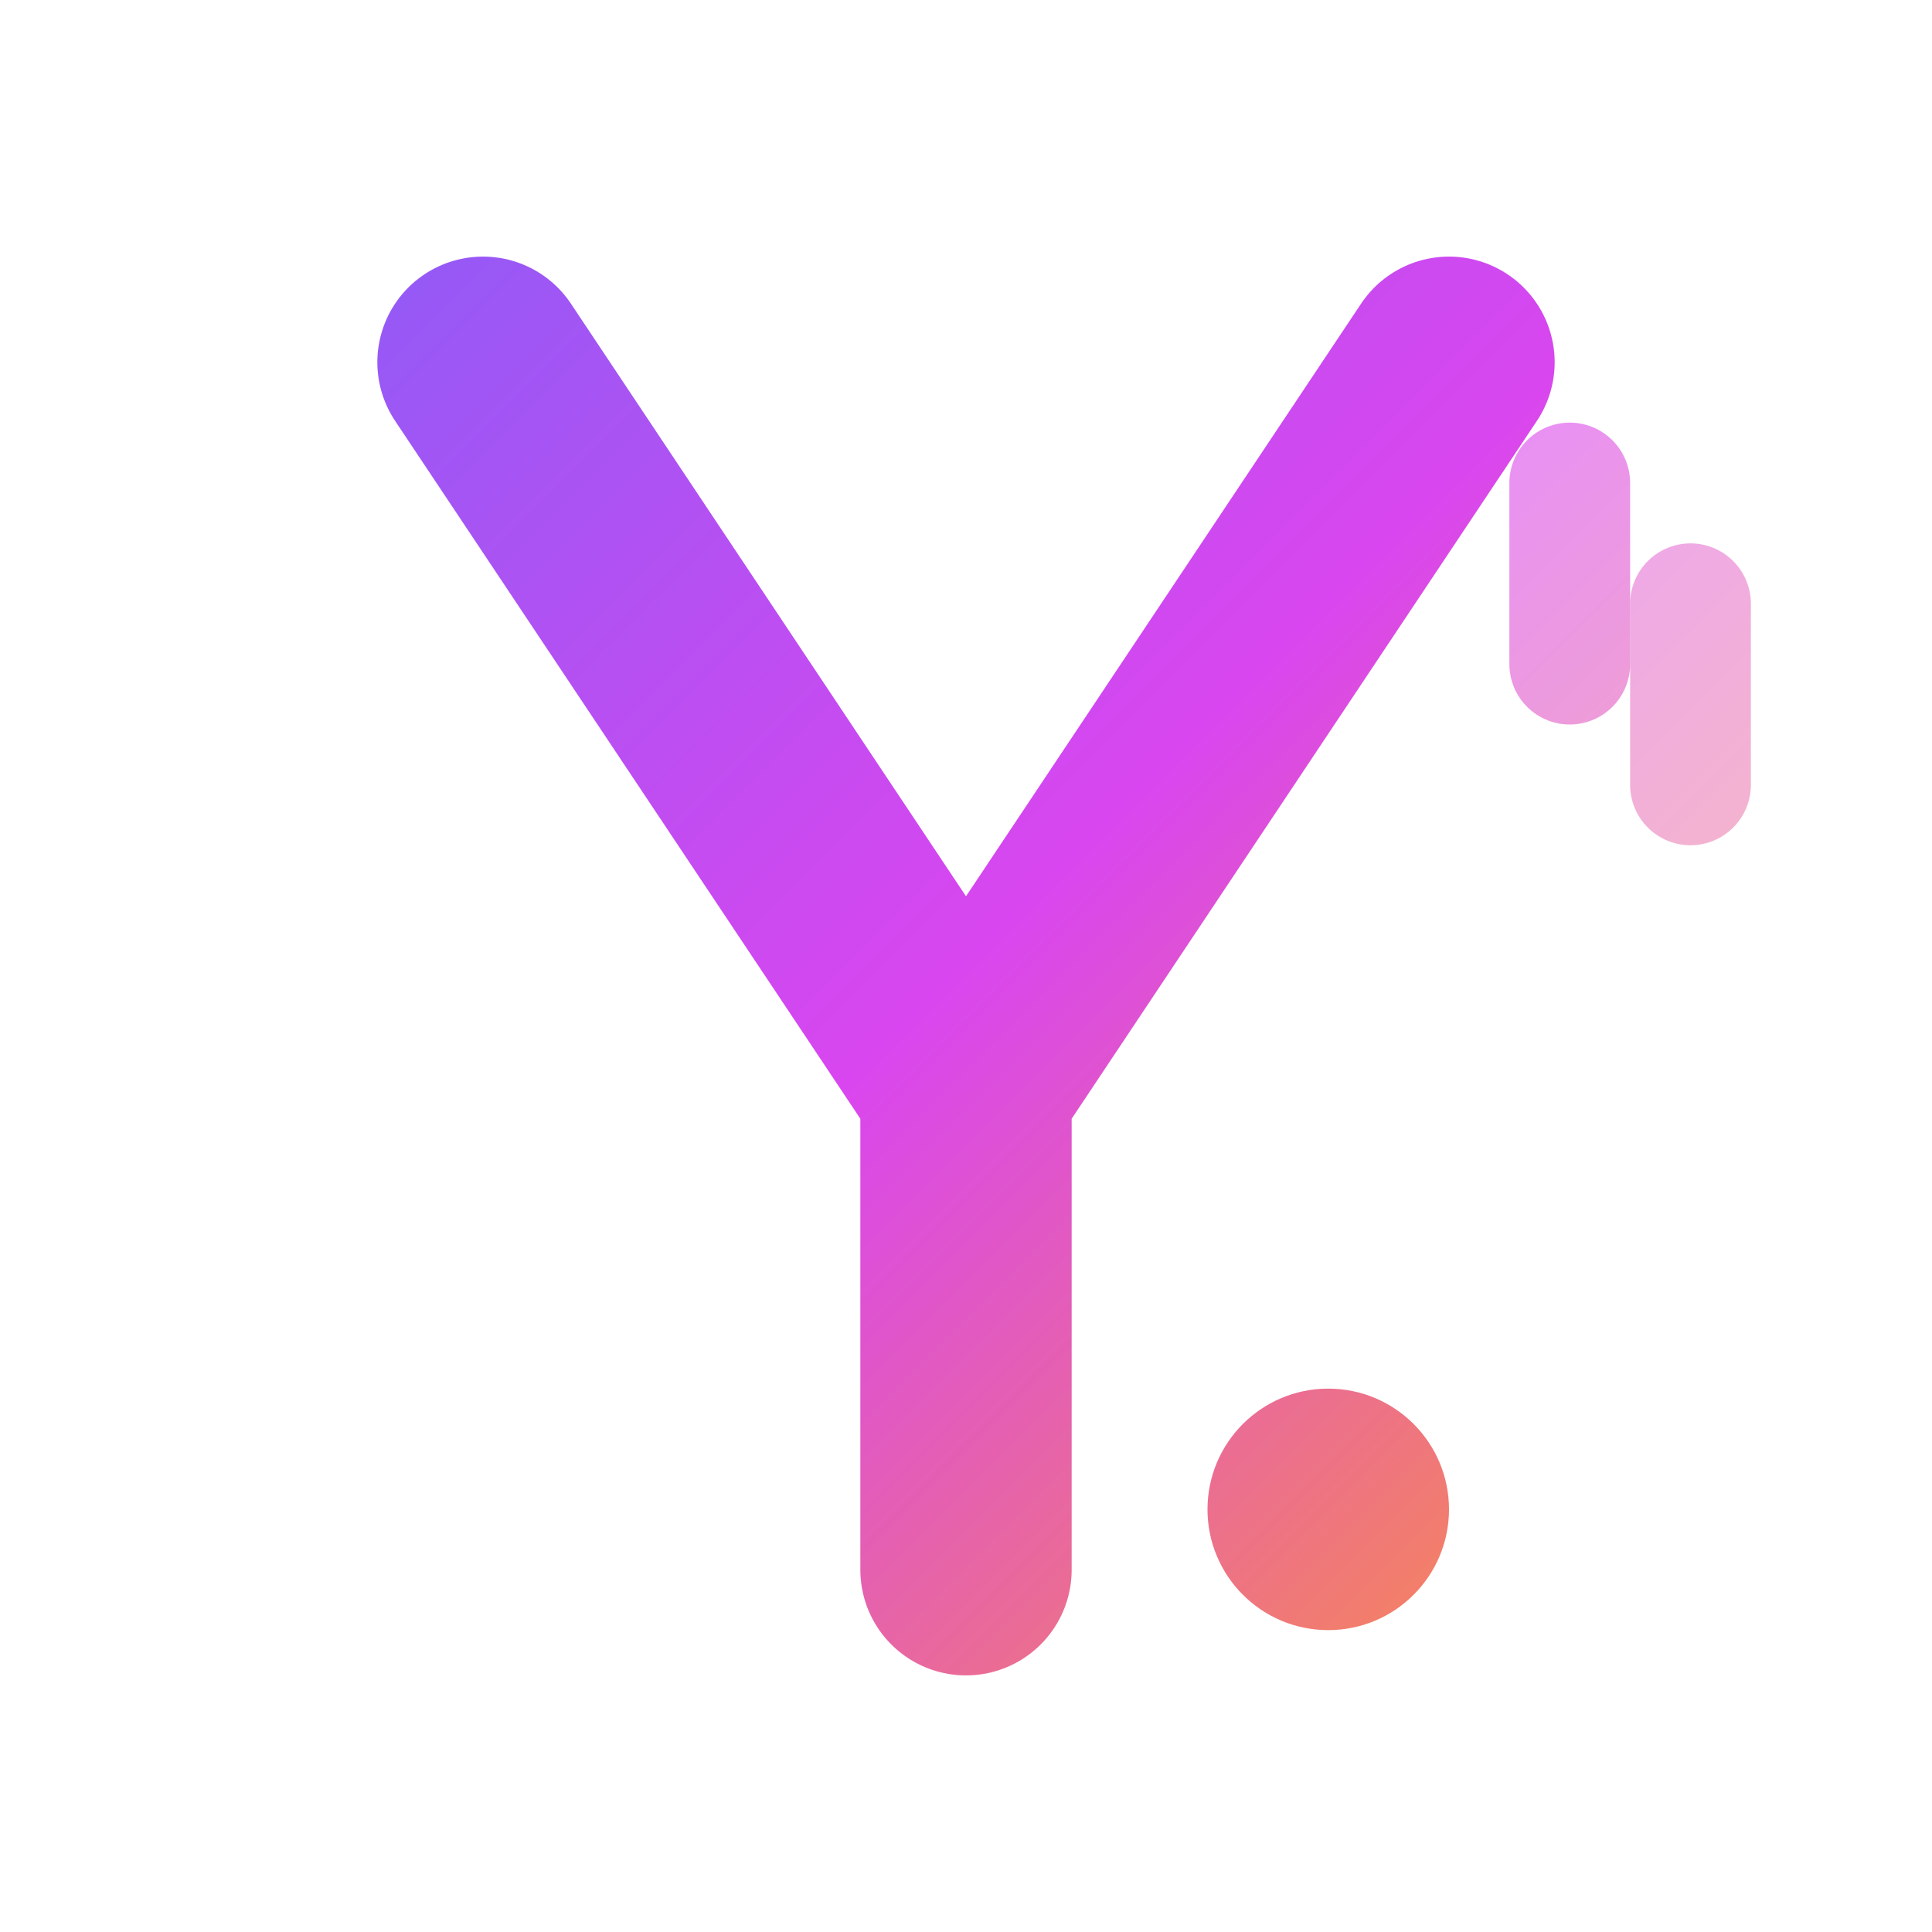
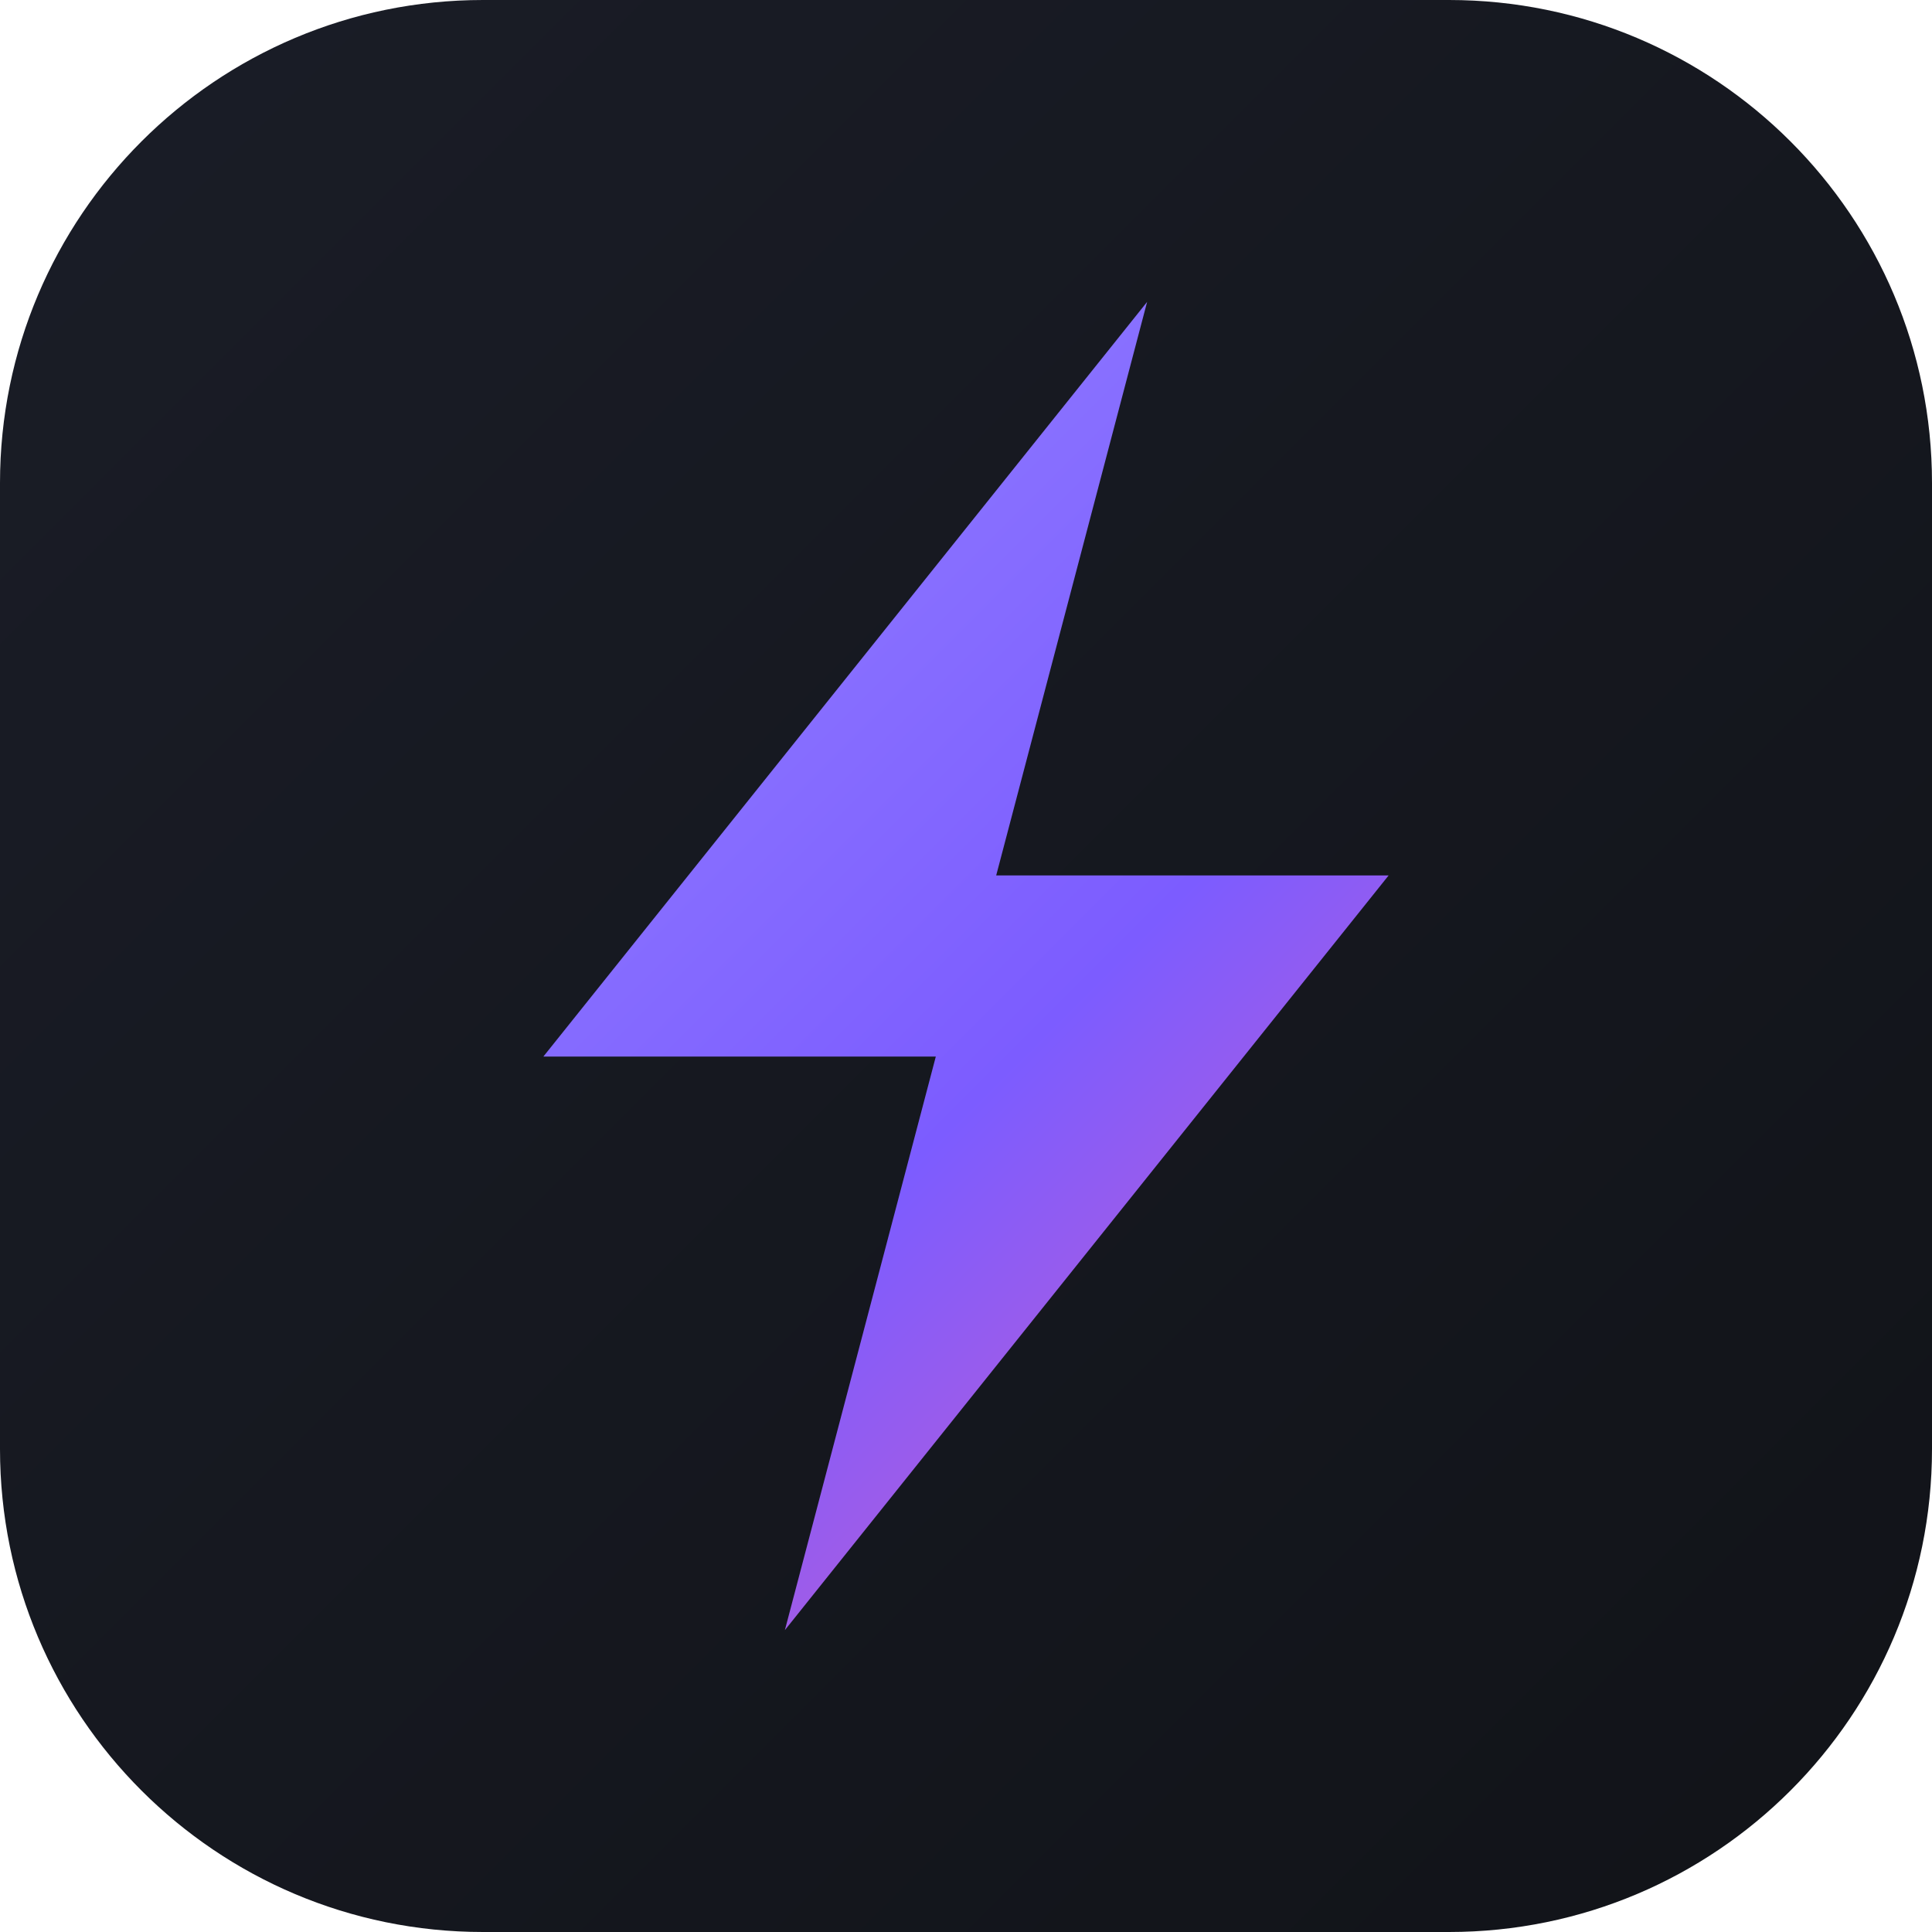
<svg xmlns="http://www.w3.org/2000/svg" width="32" height="32" viewBox="0 0 32 32" fill="none">
  <defs>
-     <linearGradient id="favicon-gradient" x1="4" y1="4" x2="28" y2="28" gradientUnits="userSpaceOnUse">
-       <stop offset="0%" stop-color="#8B5CF6" />
-       <stop offset="50%" stop-color="#D946EF" />
-       <stop offset="100%" stop-color="#FB923C" />
+     <linearGradient id="fg" x1="4" y1="4" x2="28" y2="28" gradientUnits="userSpaceOnUse">
+       <stop offset="0%" stop-color="#9B8FFF" />
+       <stop offset="55%" stop-color="#7C5CFF" />
+       <stop offset="100%" stop-color="#FF5CAA" />
+     </linearGradient>
+     <linearGradient id="bg-g" x1="0" y1="0" x2="32" y2="32" gradientUnits="userSpaceOnUse">
+       <stop offset="0%" stop-color="#1A1D27" />
+       <stop offset="100%" stop-color="#111318" />
    </linearGradient>
  </defs>
-   <path d="M 8 6 L 16 18 L 16 26 M 24 6 L 16 18" stroke="url(#favicon-gradient)" stroke-width="3.5" stroke-linecap="round" stroke-linejoin="round" />
-   <circle cx="22" cy="25" r="2" fill="url(#favicon-gradient)" />
-   <line x1="26" y1="8" x2="26" y2="11" stroke="url(#favicon-gradient)" stroke-width="2" stroke-linecap="round" opacity="0.6" />
-   <line x1="28" y1="10" x2="28" y2="13" stroke="url(#favicon-gradient)" stroke-width="2" stroke-linecap="round" opacity="0.5" />
+   <rect width="32" height="32" rx="8" fill="url(#bg-g)" />
+   <path d="M19 5L9 17.5H15.5L13 27L23 14.5H16.5L19 5Z" fill="url(#fg)" stroke="none" />
</svg>
